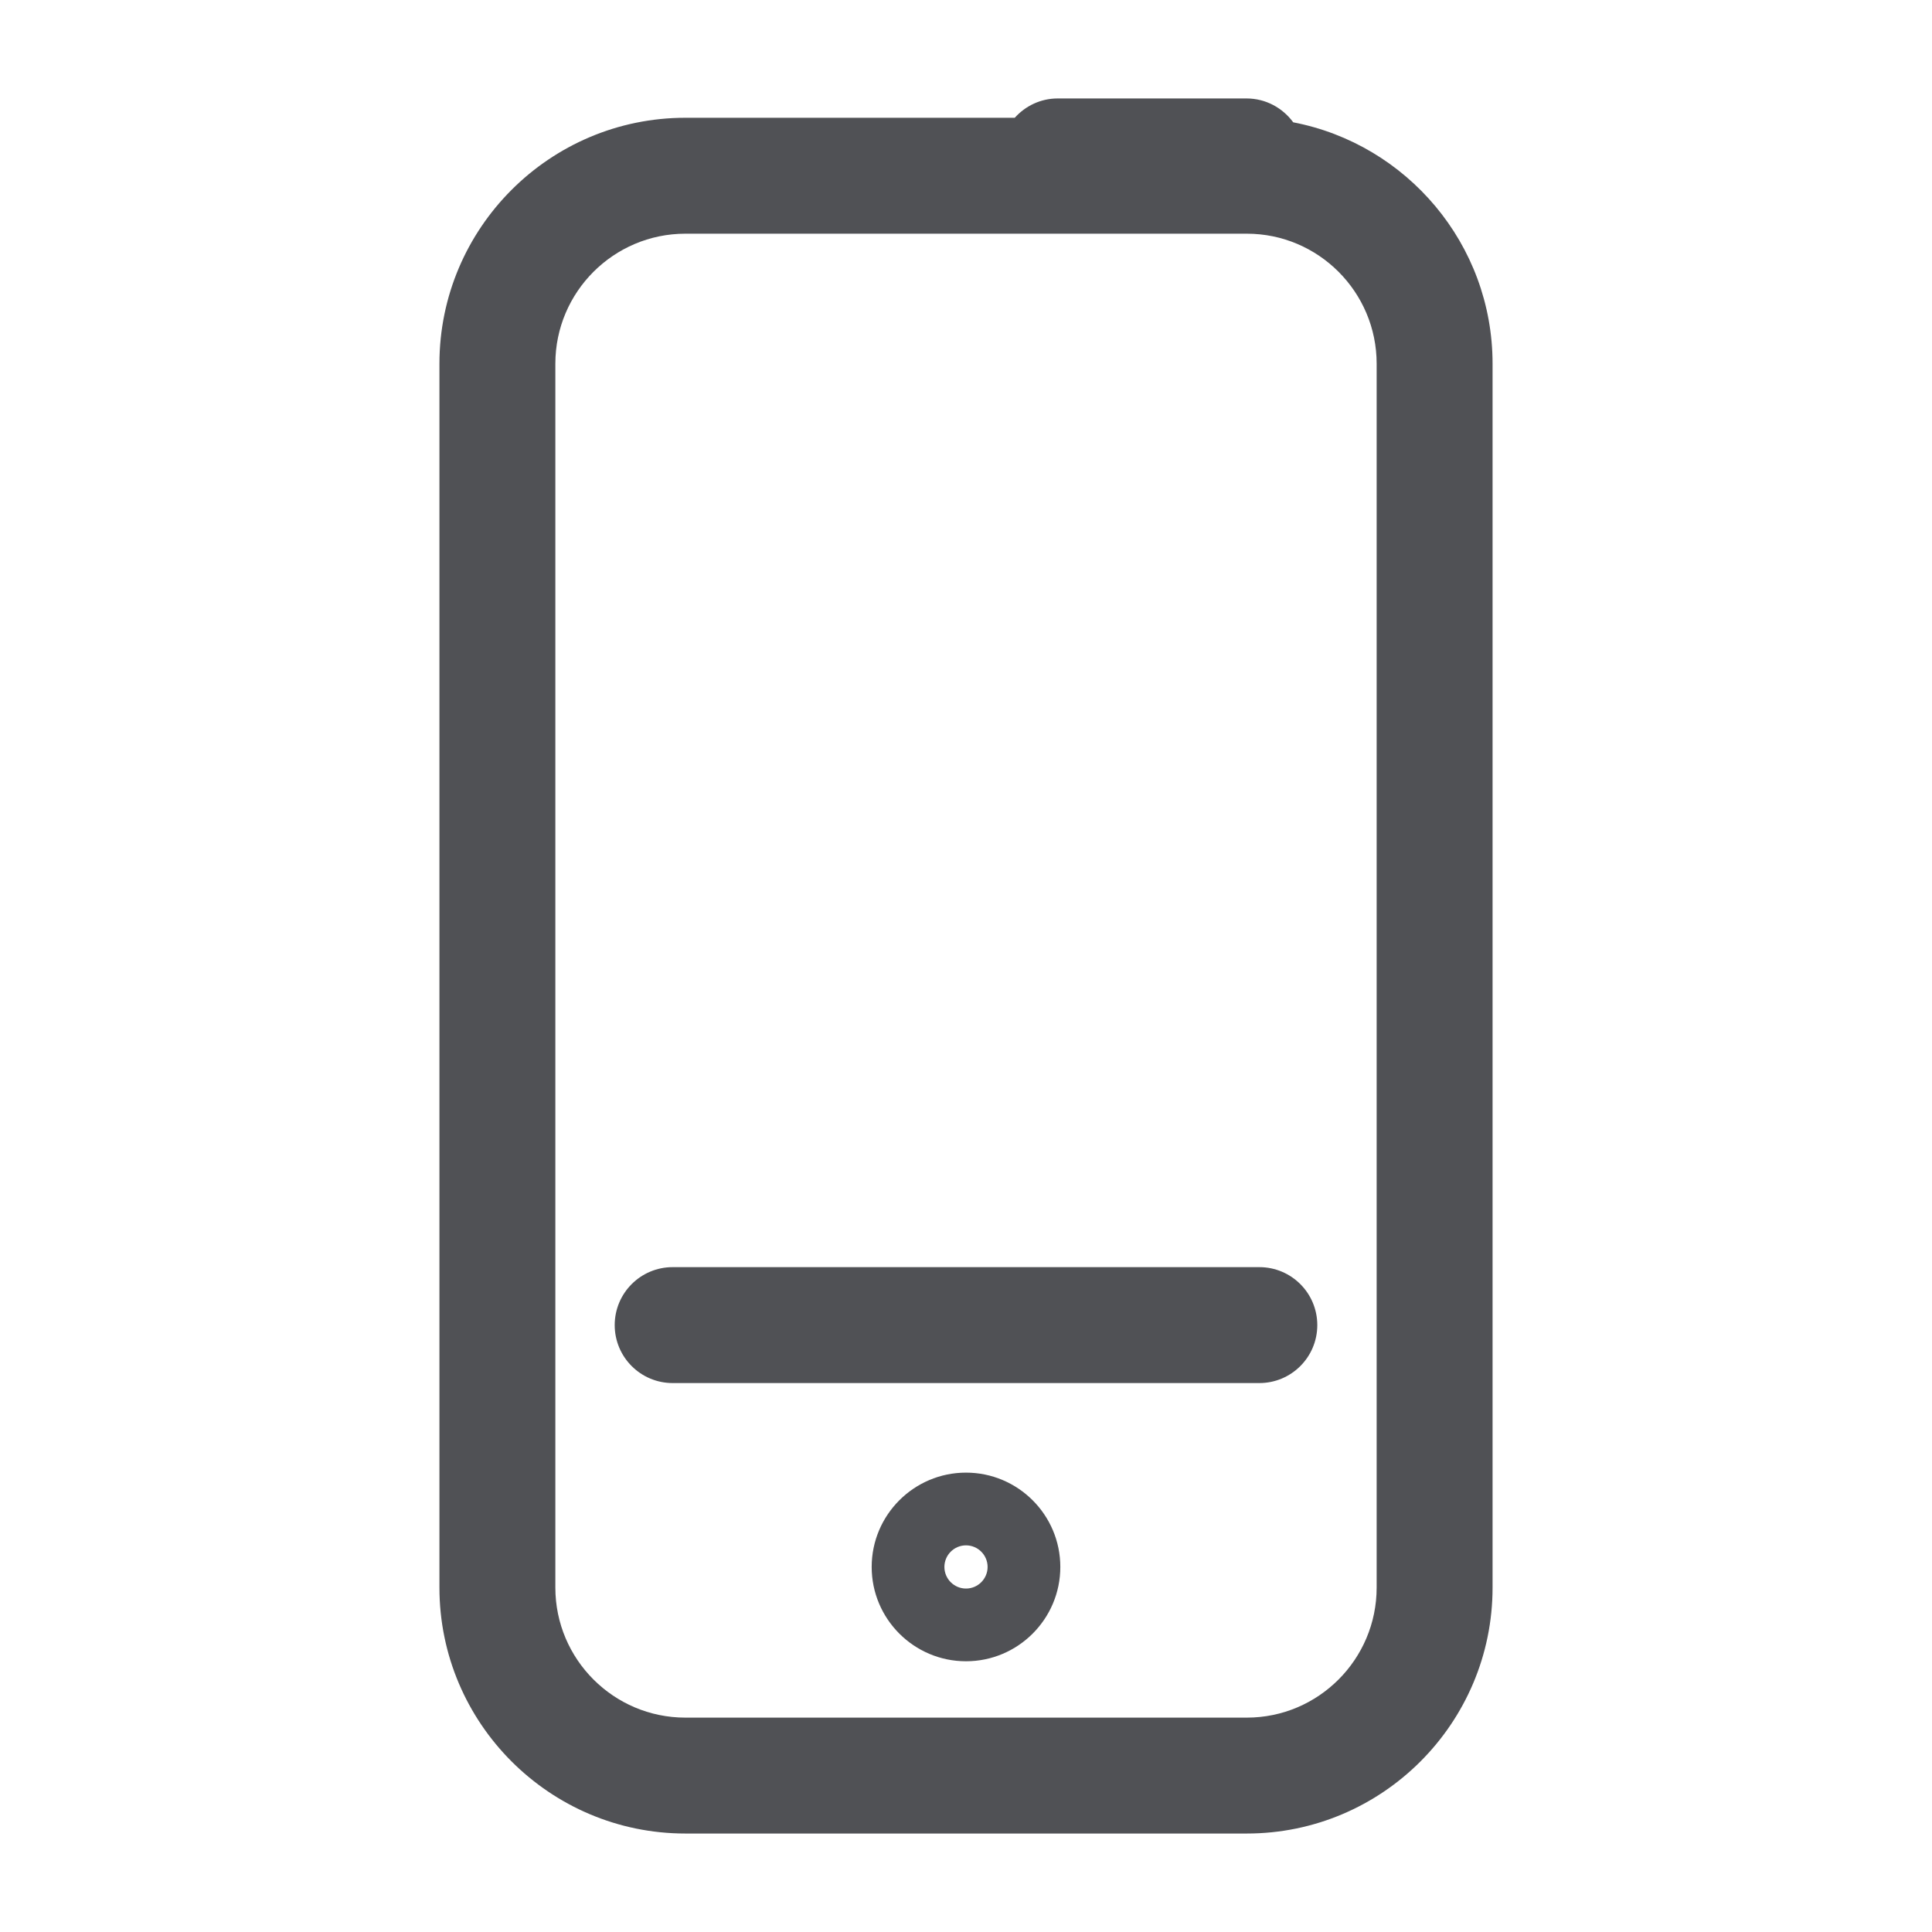
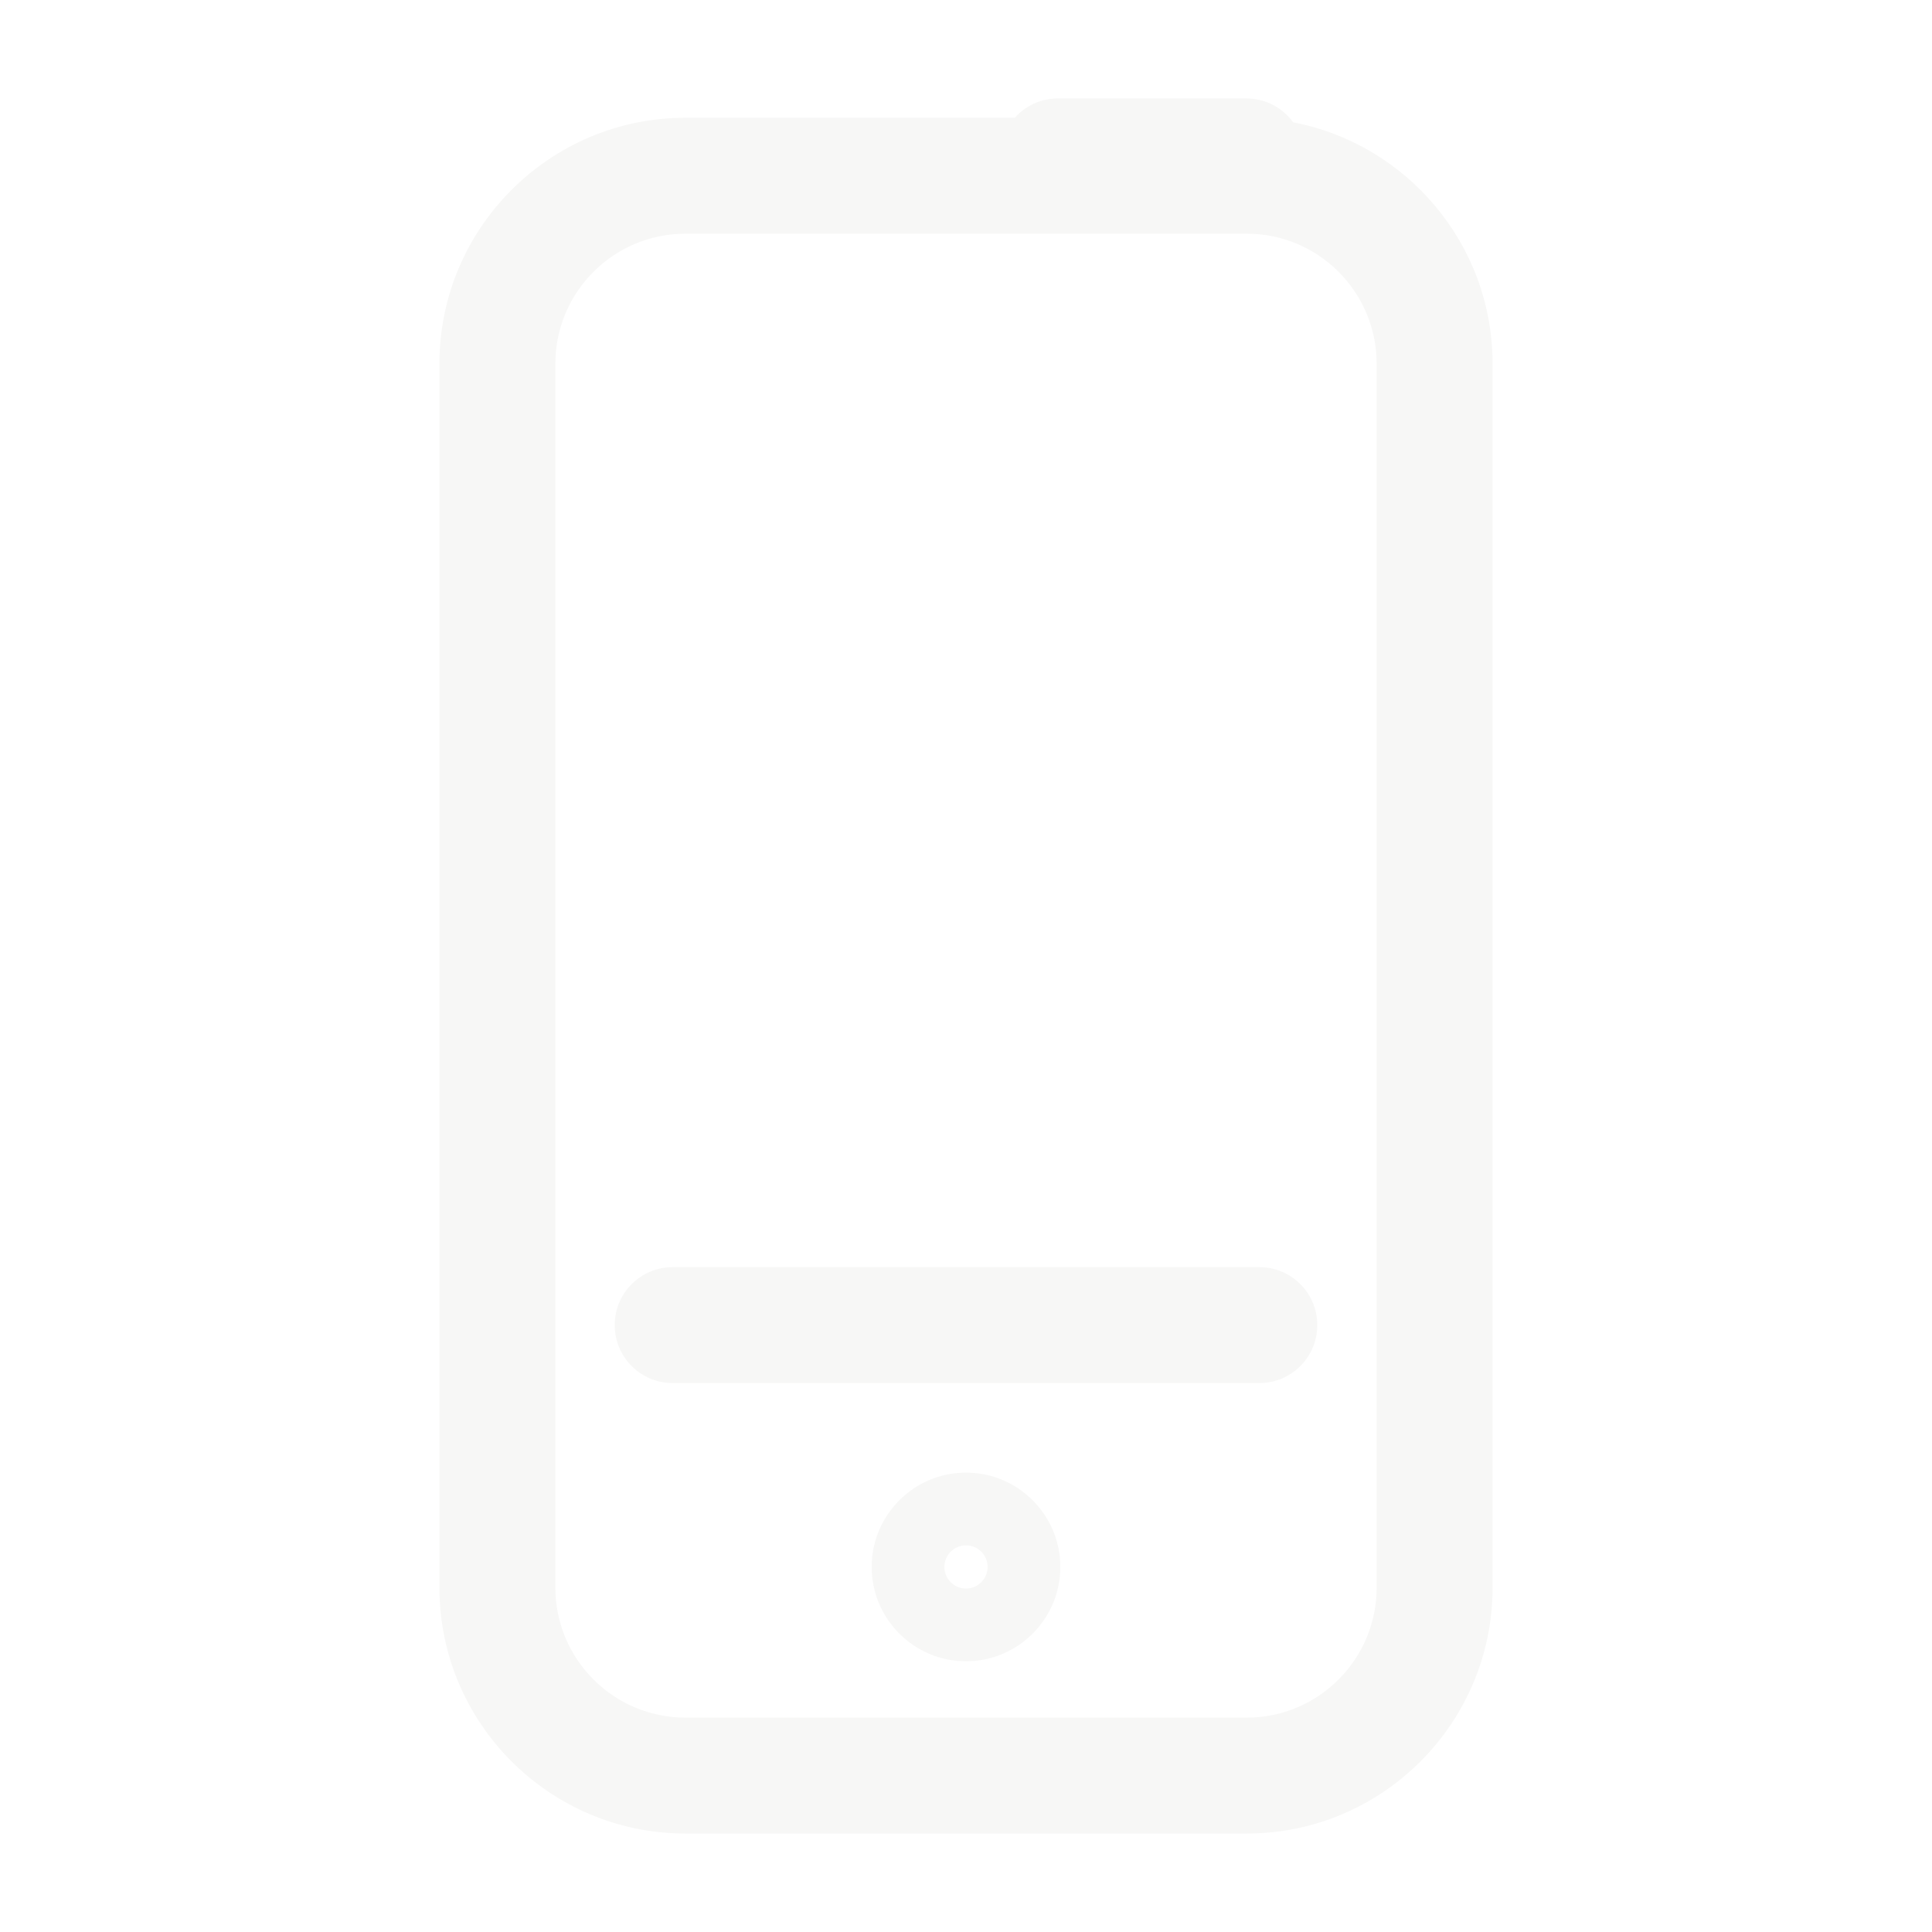
<svg xmlns="http://www.w3.org/2000/svg" version="1.1" x="0px" y="0px" viewBox="0 0 100 100" enable-background="new 0 0 100 100" xml:space="preserve" style="max-width:100%" height="100%">
-   <g style="" fill="#505155">
-     <path d="M66.937,6.331c-0.546-0.745-1.421-1.235-2.415-1.235h-9.778c-0.885,0-1.672,0.39-2.221,1H35.475   c-7.02,0-12.73,5.711-12.73,12.73v63.347c0,7.02,5.711,12.73,12.73,12.73h29.06c7.014,0,12.72-5.711,12.72-12.73V18.826   C77.255,12.629,72.806,7.459,66.937,6.331z M71.255,82.174c0,3.711-3.015,6.73-6.72,6.73h-29.06c-3.711,0-6.73-3.02-6.73-6.73   V18.826c0-3.711,3.019-6.73,6.73-6.73h29.06c3.706,0,6.72,3.019,6.72,6.73V82.174z" style="" fill="#505155" />
-     <path d="M65.183,65.587H34.817c-1.657,0-3,1.343-3,3s1.343,3,3,3h30.366c1.657,0,3-1.343,3-3S66.84,65.587,65.183,65.587z" style="" fill="#505155" />
-     <path d="M50,76.223c-2.692,0-4.882,2.19-4.882,4.882s2.19,4.882,4.882,4.882s4.882-2.19,4.882-4.882S52.692,76.223,50,76.223z    M50,82.223c-0.617,0-1.118-0.502-1.118-1.118s0.501-1.118,1.118-1.118s1.118,0.502,1.118,1.118S50.617,82.223,50,82.223z" style="" fill="#505155" />
+   <g style="" fill="#f7f7f6">
+     <path d="M66.937,6.331c-0.546-0.745-1.421-1.235-2.415-1.235h-9.778c-0.885,0-1.672,0.39-2.221,1H35.475   c-7.02,0-12.73,5.711-12.73,12.73v63.347c0,7.02,5.711,12.73,12.73,12.73h29.06c7.014,0,12.72-5.711,12.72-12.73V18.826   C77.255,12.629,72.806,7.459,66.937,6.331z M71.255,82.174c0,3.711-3.015,6.73-6.72,6.73h-29.06c-3.711,0-6.73-3.02-6.73-6.73   V18.826c0-3.711,3.019-6.73,6.73-6.73h29.06c3.706,0,6.72,3.019,6.72,6.73V82.174z" style="" fill="#f7f7f6" />
+     <path d="M65.183,65.587H34.817c-1.657,0-3,1.343-3,3s1.343,3,3,3h30.366c1.657,0,3-1.343,3-3S66.84,65.587,65.183,65.587z" style="" fill="#f7f7f6" />
+     <path d="M50,76.223c-2.692,0-4.882,2.19-4.882,4.882s2.19,4.882,4.882,4.882s4.882-2.19,4.882-4.882S52.692,76.223,50,76.223z    M50,82.223c-0.617,0-1.118-0.502-1.118-1.118s0.501-1.118,1.118-1.118s1.118,0.502,1.118,1.118S50.617,82.223,50,82.223z" style="" fill="#f7f7f6" />
  </g>
</svg>
